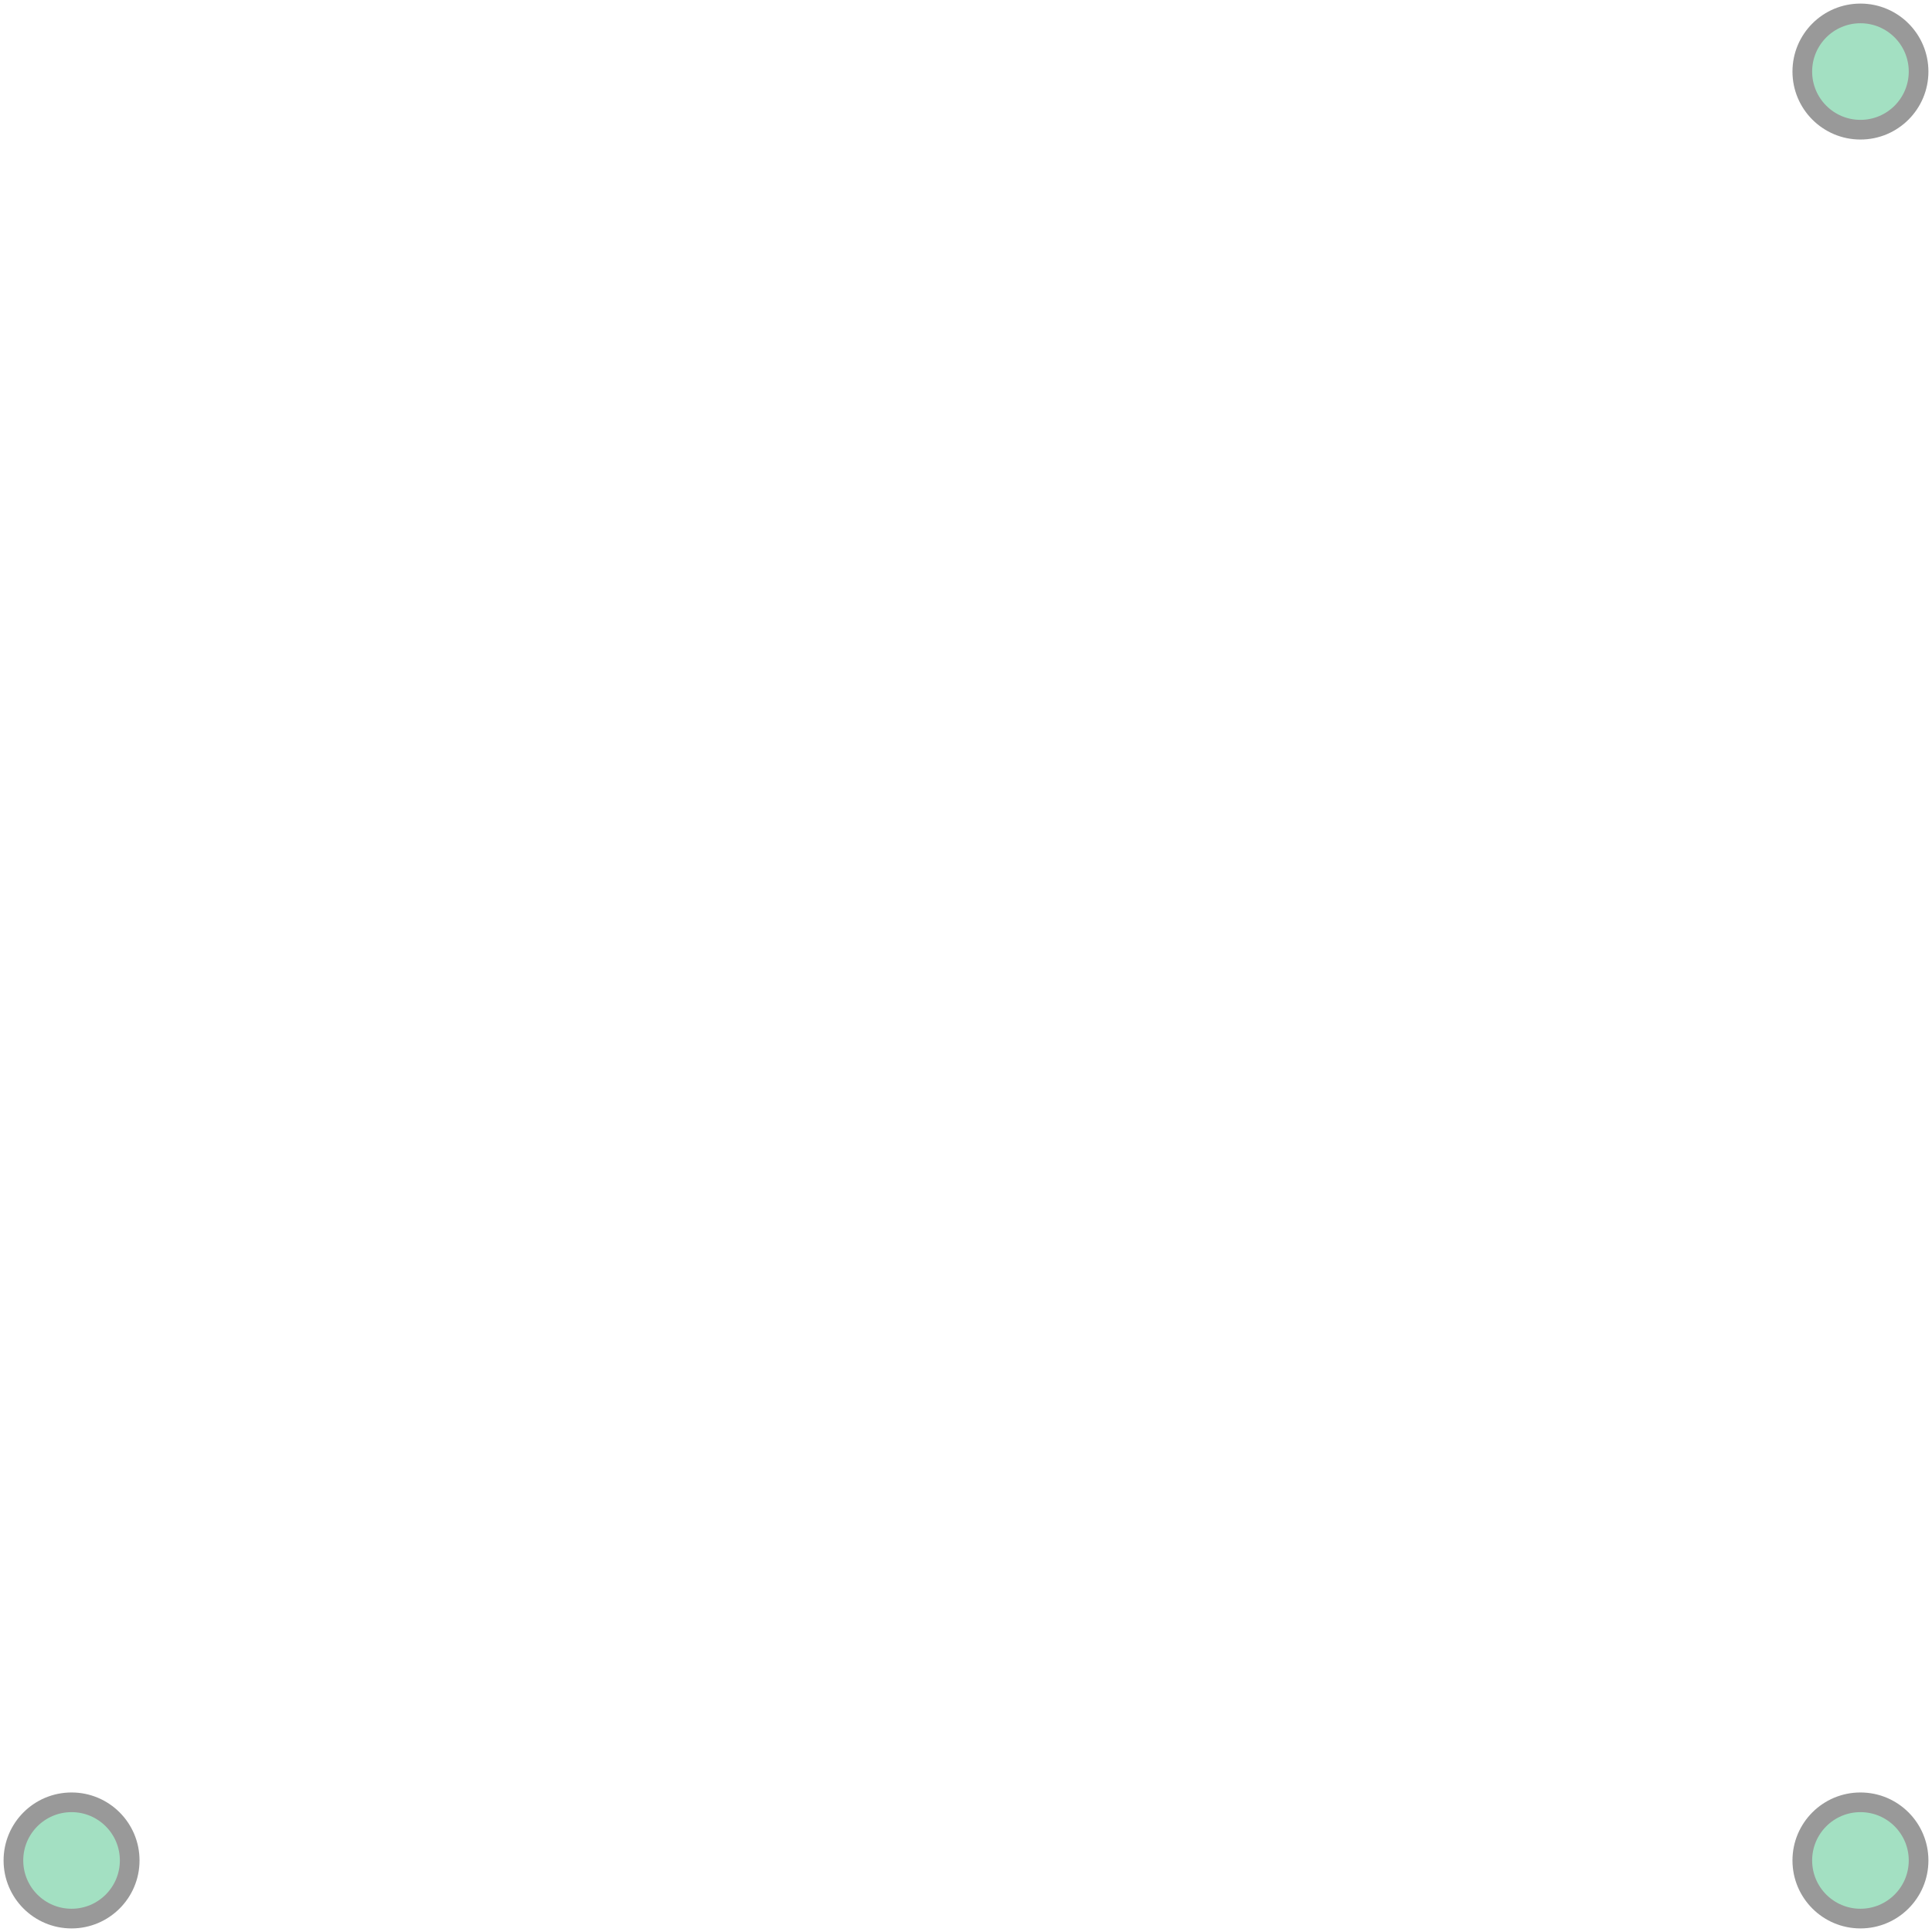
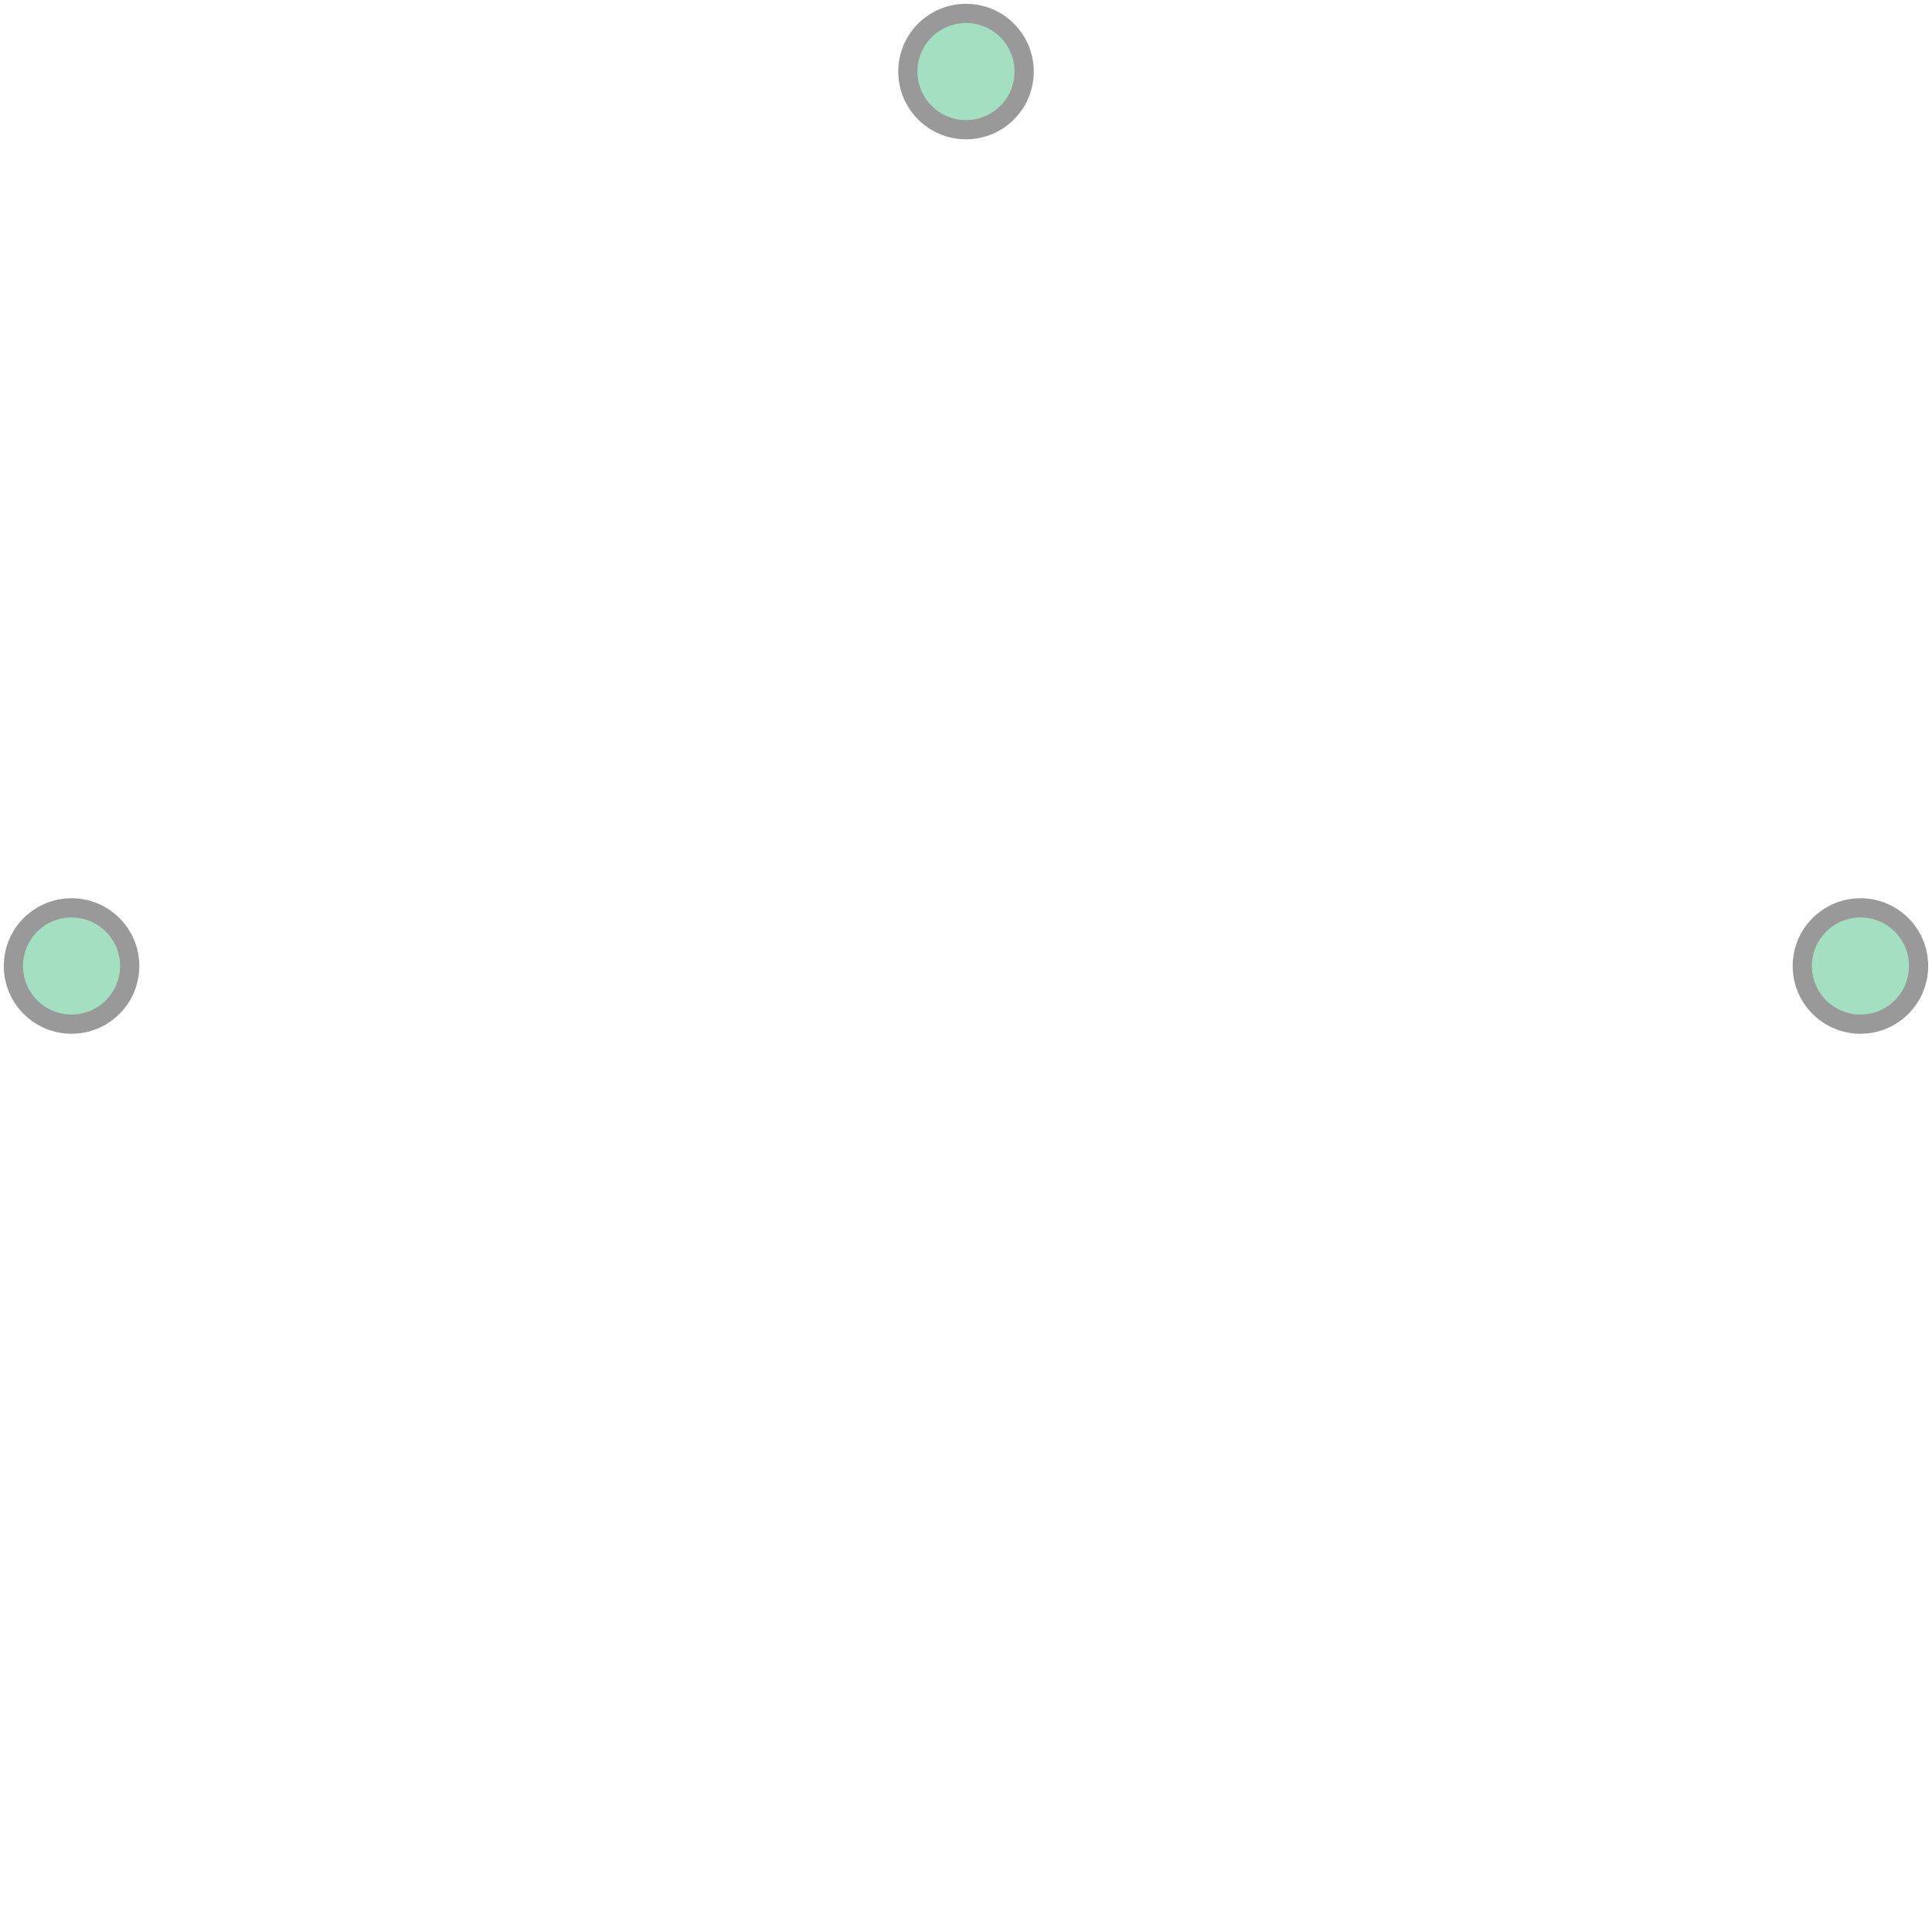
- <svg xmlns="http://www.w3.org/2000/svg" width="100.0" height="100.0" viewBox="0.92 0.92 2.16 2.16" preserveAspectRatio="xMinYMin meet">
+ <svg xmlns="http://www.w3.org/2000/svg" width="100.0" height="100.0" viewBox="0.84 0.84 4.32 2.32" preserveAspectRatio="xMinYMin meet">
  <g transform="matrix(1,0,0,-1,0,4.0)">
    <g>
-       <circle cx="1.0" cy="1.0" r="0.065" stroke="#555555" stroke-width="0.022" fill="#66cc99" opacity="0.6" />
-       <circle cx="3.0" cy="3.0" r="0.065" stroke="#555555" stroke-width="0.022" fill="#66cc99" opacity="0.6" />
-       <circle cx="3.0" cy="1.0" r="0.065" stroke="#555555" stroke-width="0.022" fill="#66cc99" opacity="0.6" />
+       <circle cx="1.0" cy="1.0" r="0.13" stroke="#555555" stroke-width="0.043" fill="#66cc99" opacity="0.6" />
+       <circle cx="3.0" cy="3.0" r="0.13" stroke="#555555" stroke-width="0.043" fill="#66cc99" opacity="0.6" />
+       <circle cx="5.0" cy="1.0" r="0.13" stroke="#555555" stroke-width="0.043" fill="#66cc99" opacity="0.6" />
    </g>
  </g>
</svg>
